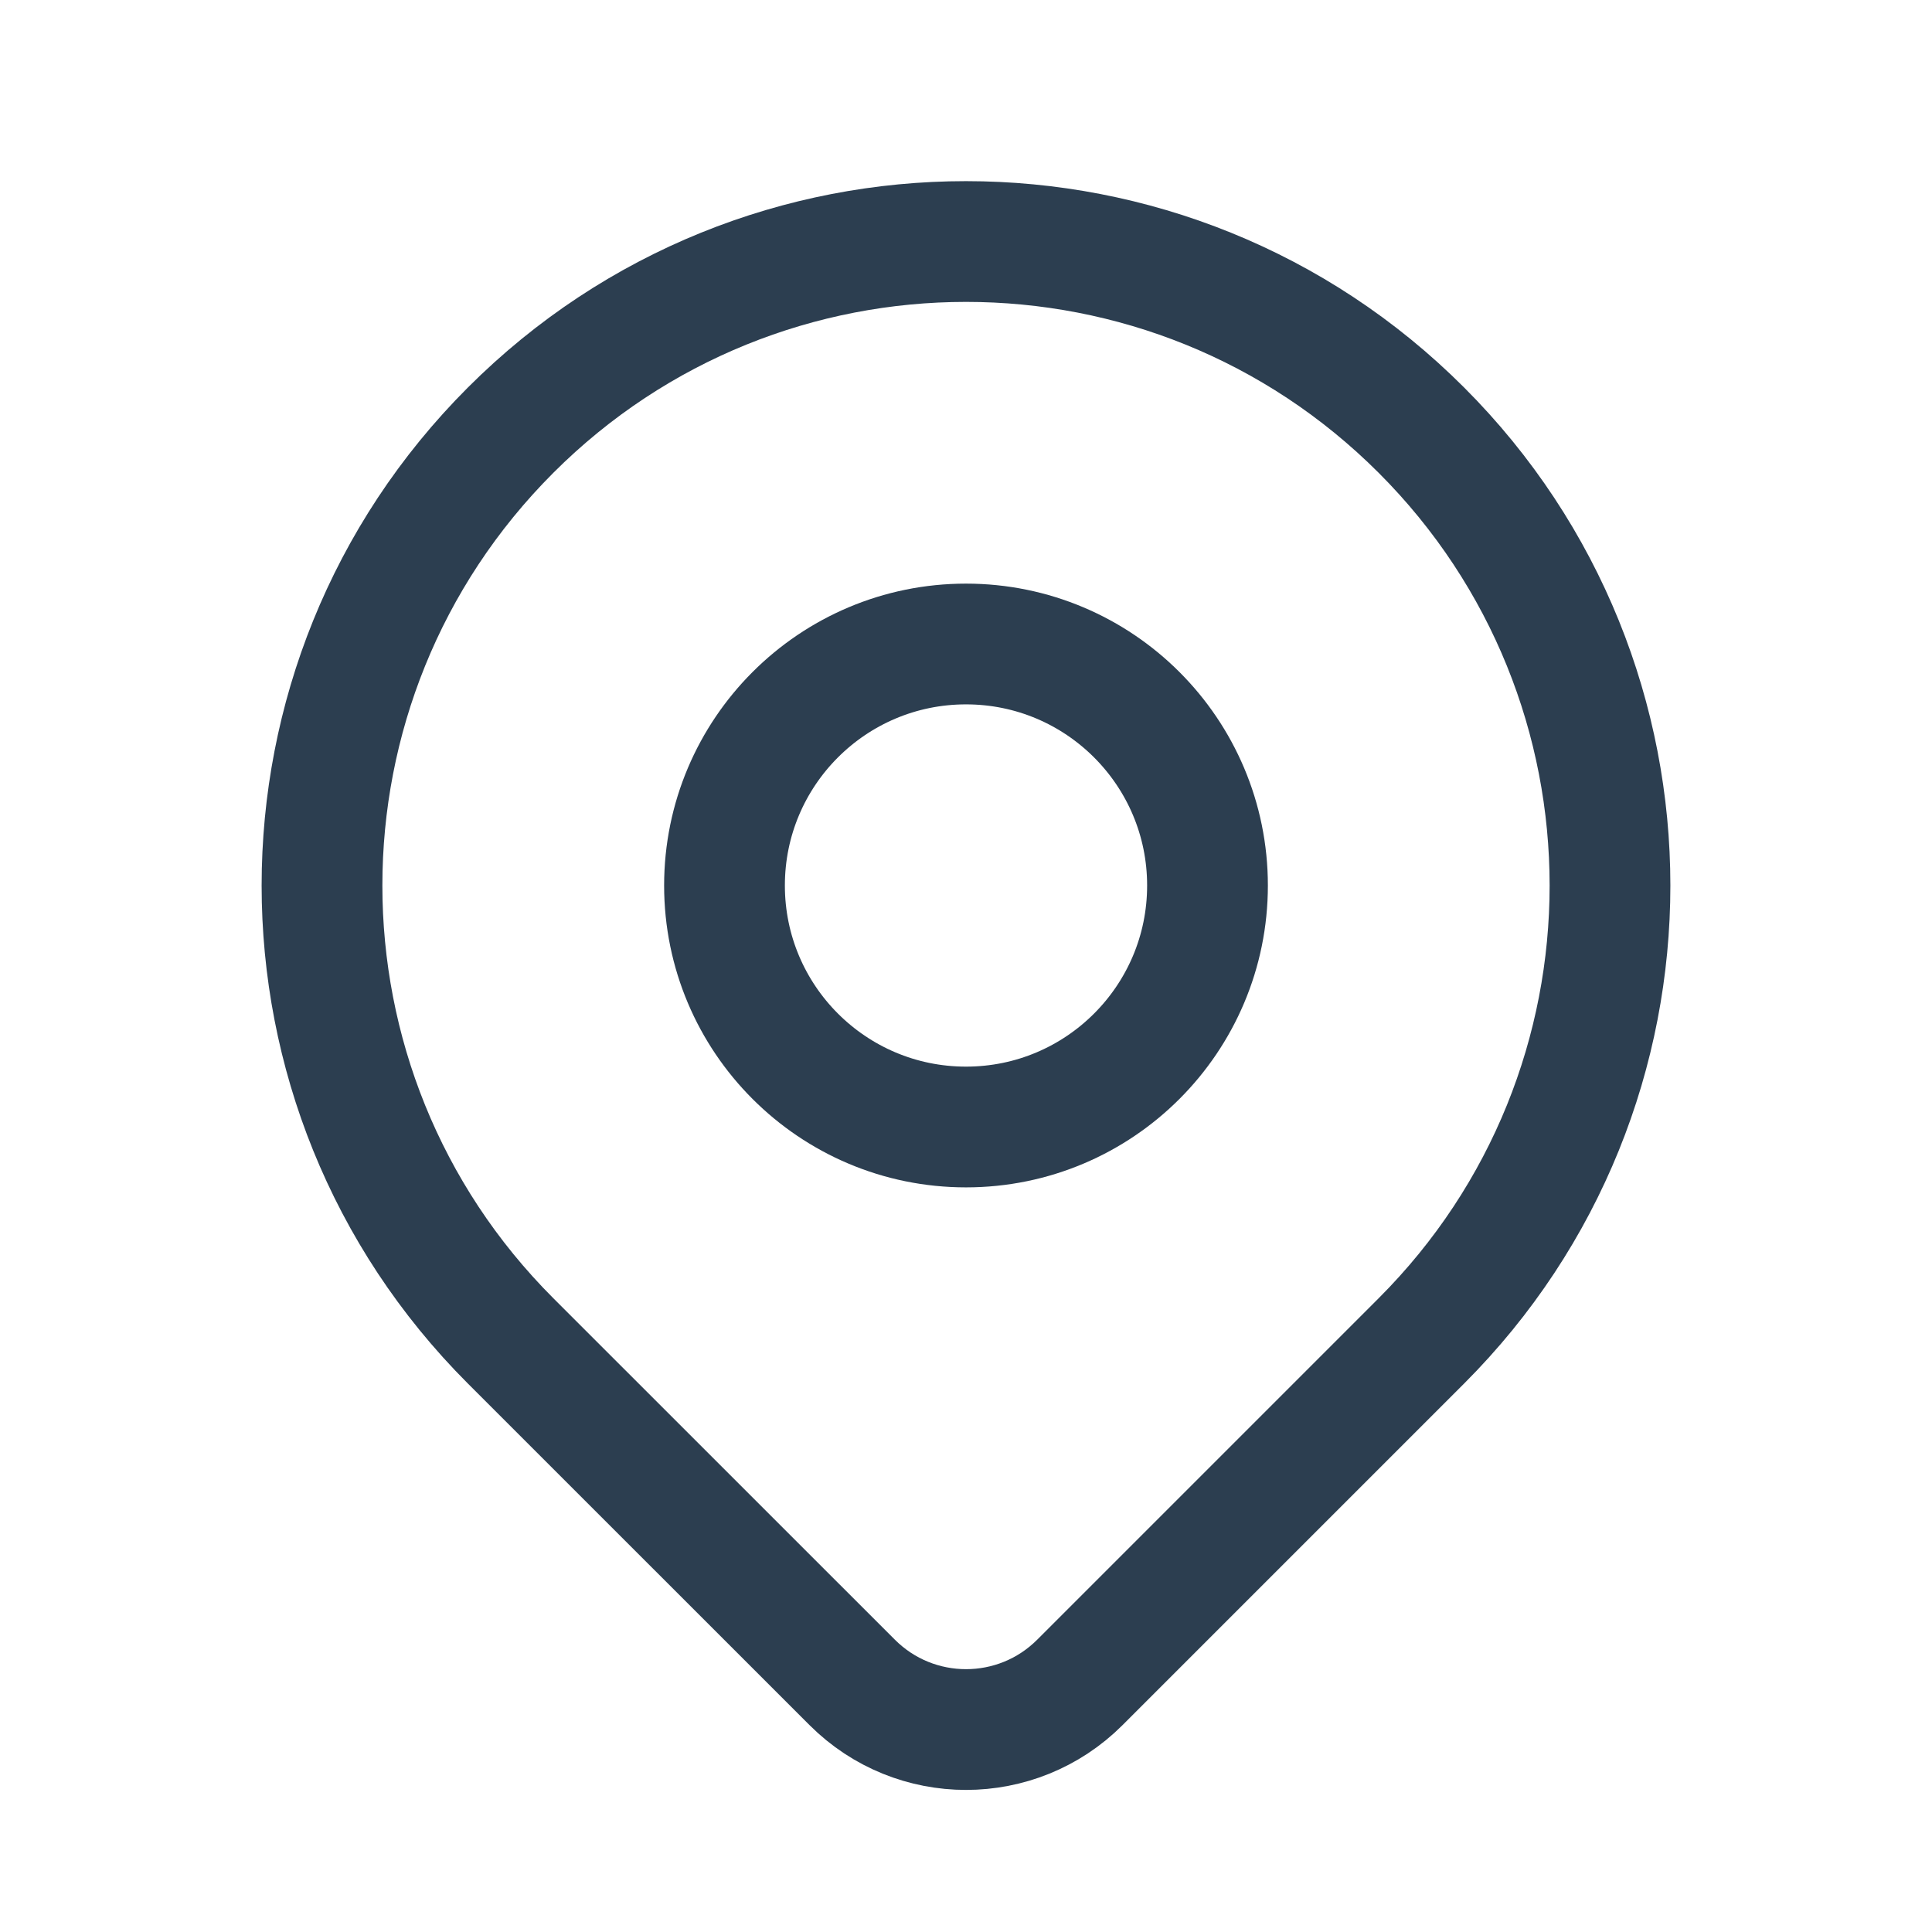
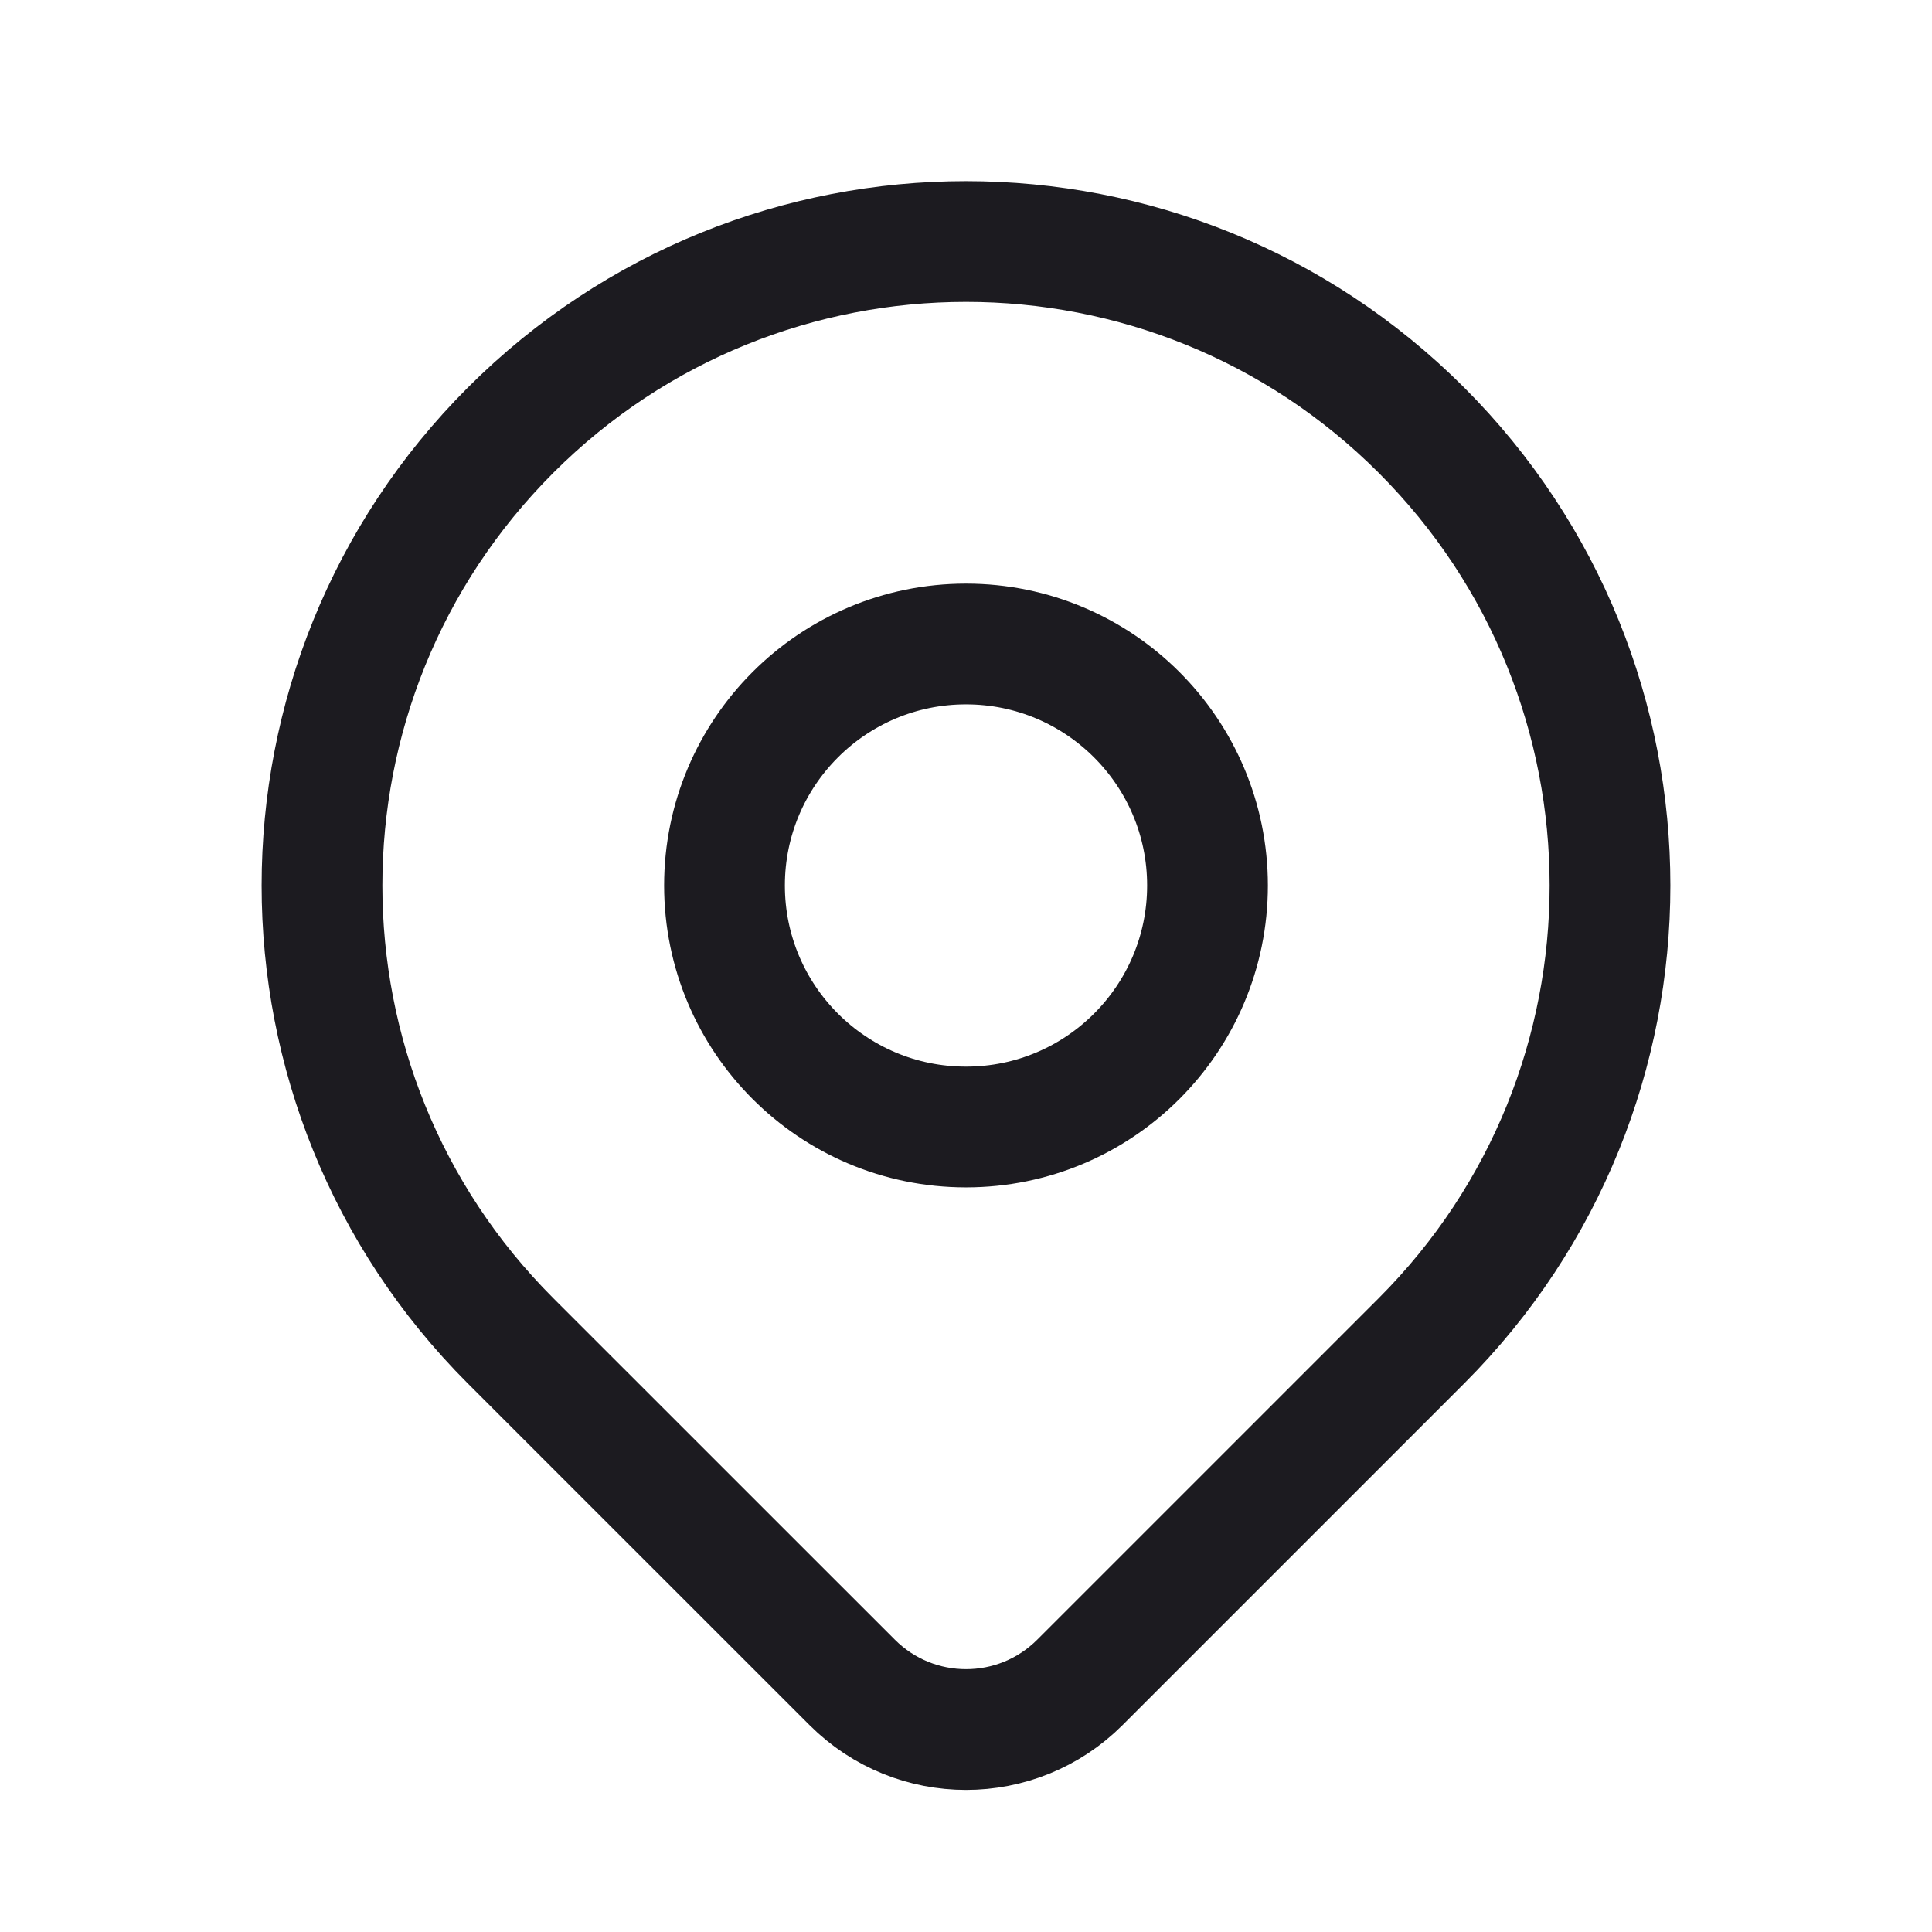
- <svg xmlns="http://www.w3.org/2000/svg" class="icon icon-tabler icon-tabler-map-pin" width="32" height="32" viewBox="0 0 24 24" stroke-width="1.5" stroke="#2c3e50" fill="none" stroke-linecap="round" stroke-linejoin="round">
+ <svg xmlns="http://www.w3.org/2000/svg" class="icon icon-tabler icon-tabler-map-pin" width="32" height="32" viewBox="0 0 24 24" stroke-width="1.5" stroke="#1C1B20" fill="none" stroke-linecap="round" stroke-linejoin="round">
  <path stroke="none" d="M0 0h24v24H0z" fill="none" />
  <circle cx="12" cy="11" r="3" />
  <path d="M17.657 16.657l-4.243 4.243a2 2 0 0 1 -2.827 0l-4.244 -4.243a8 8 0 1 1 11.314 0z" />
</svg>
